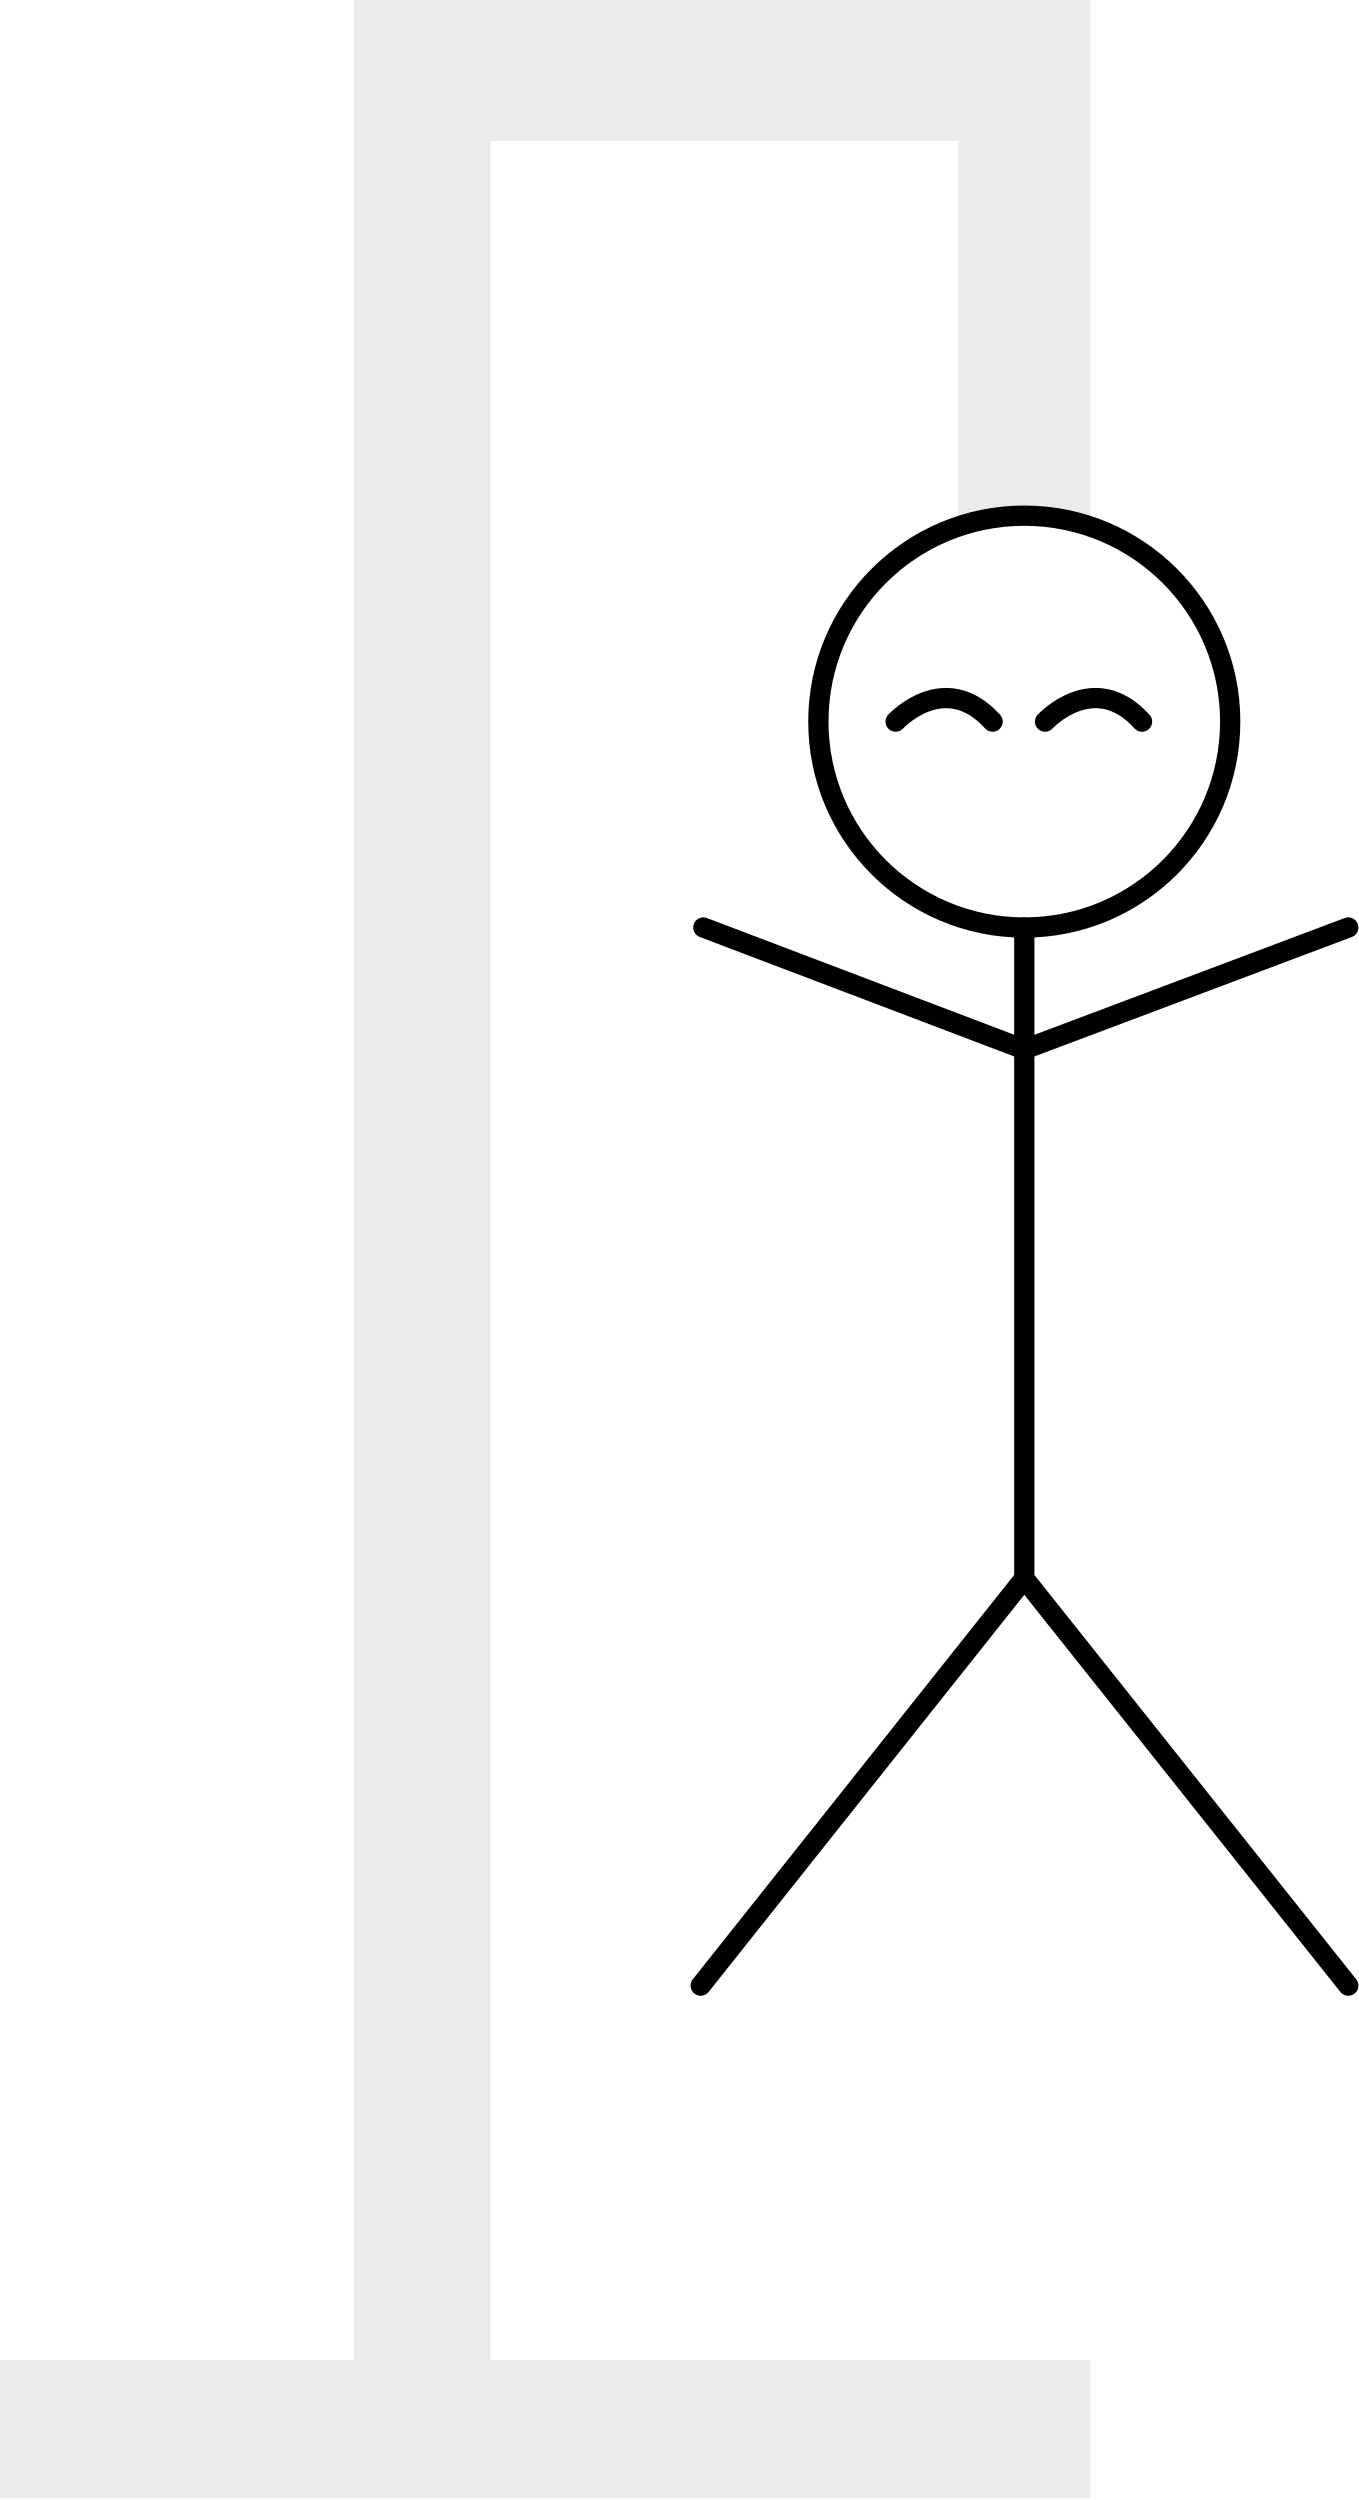
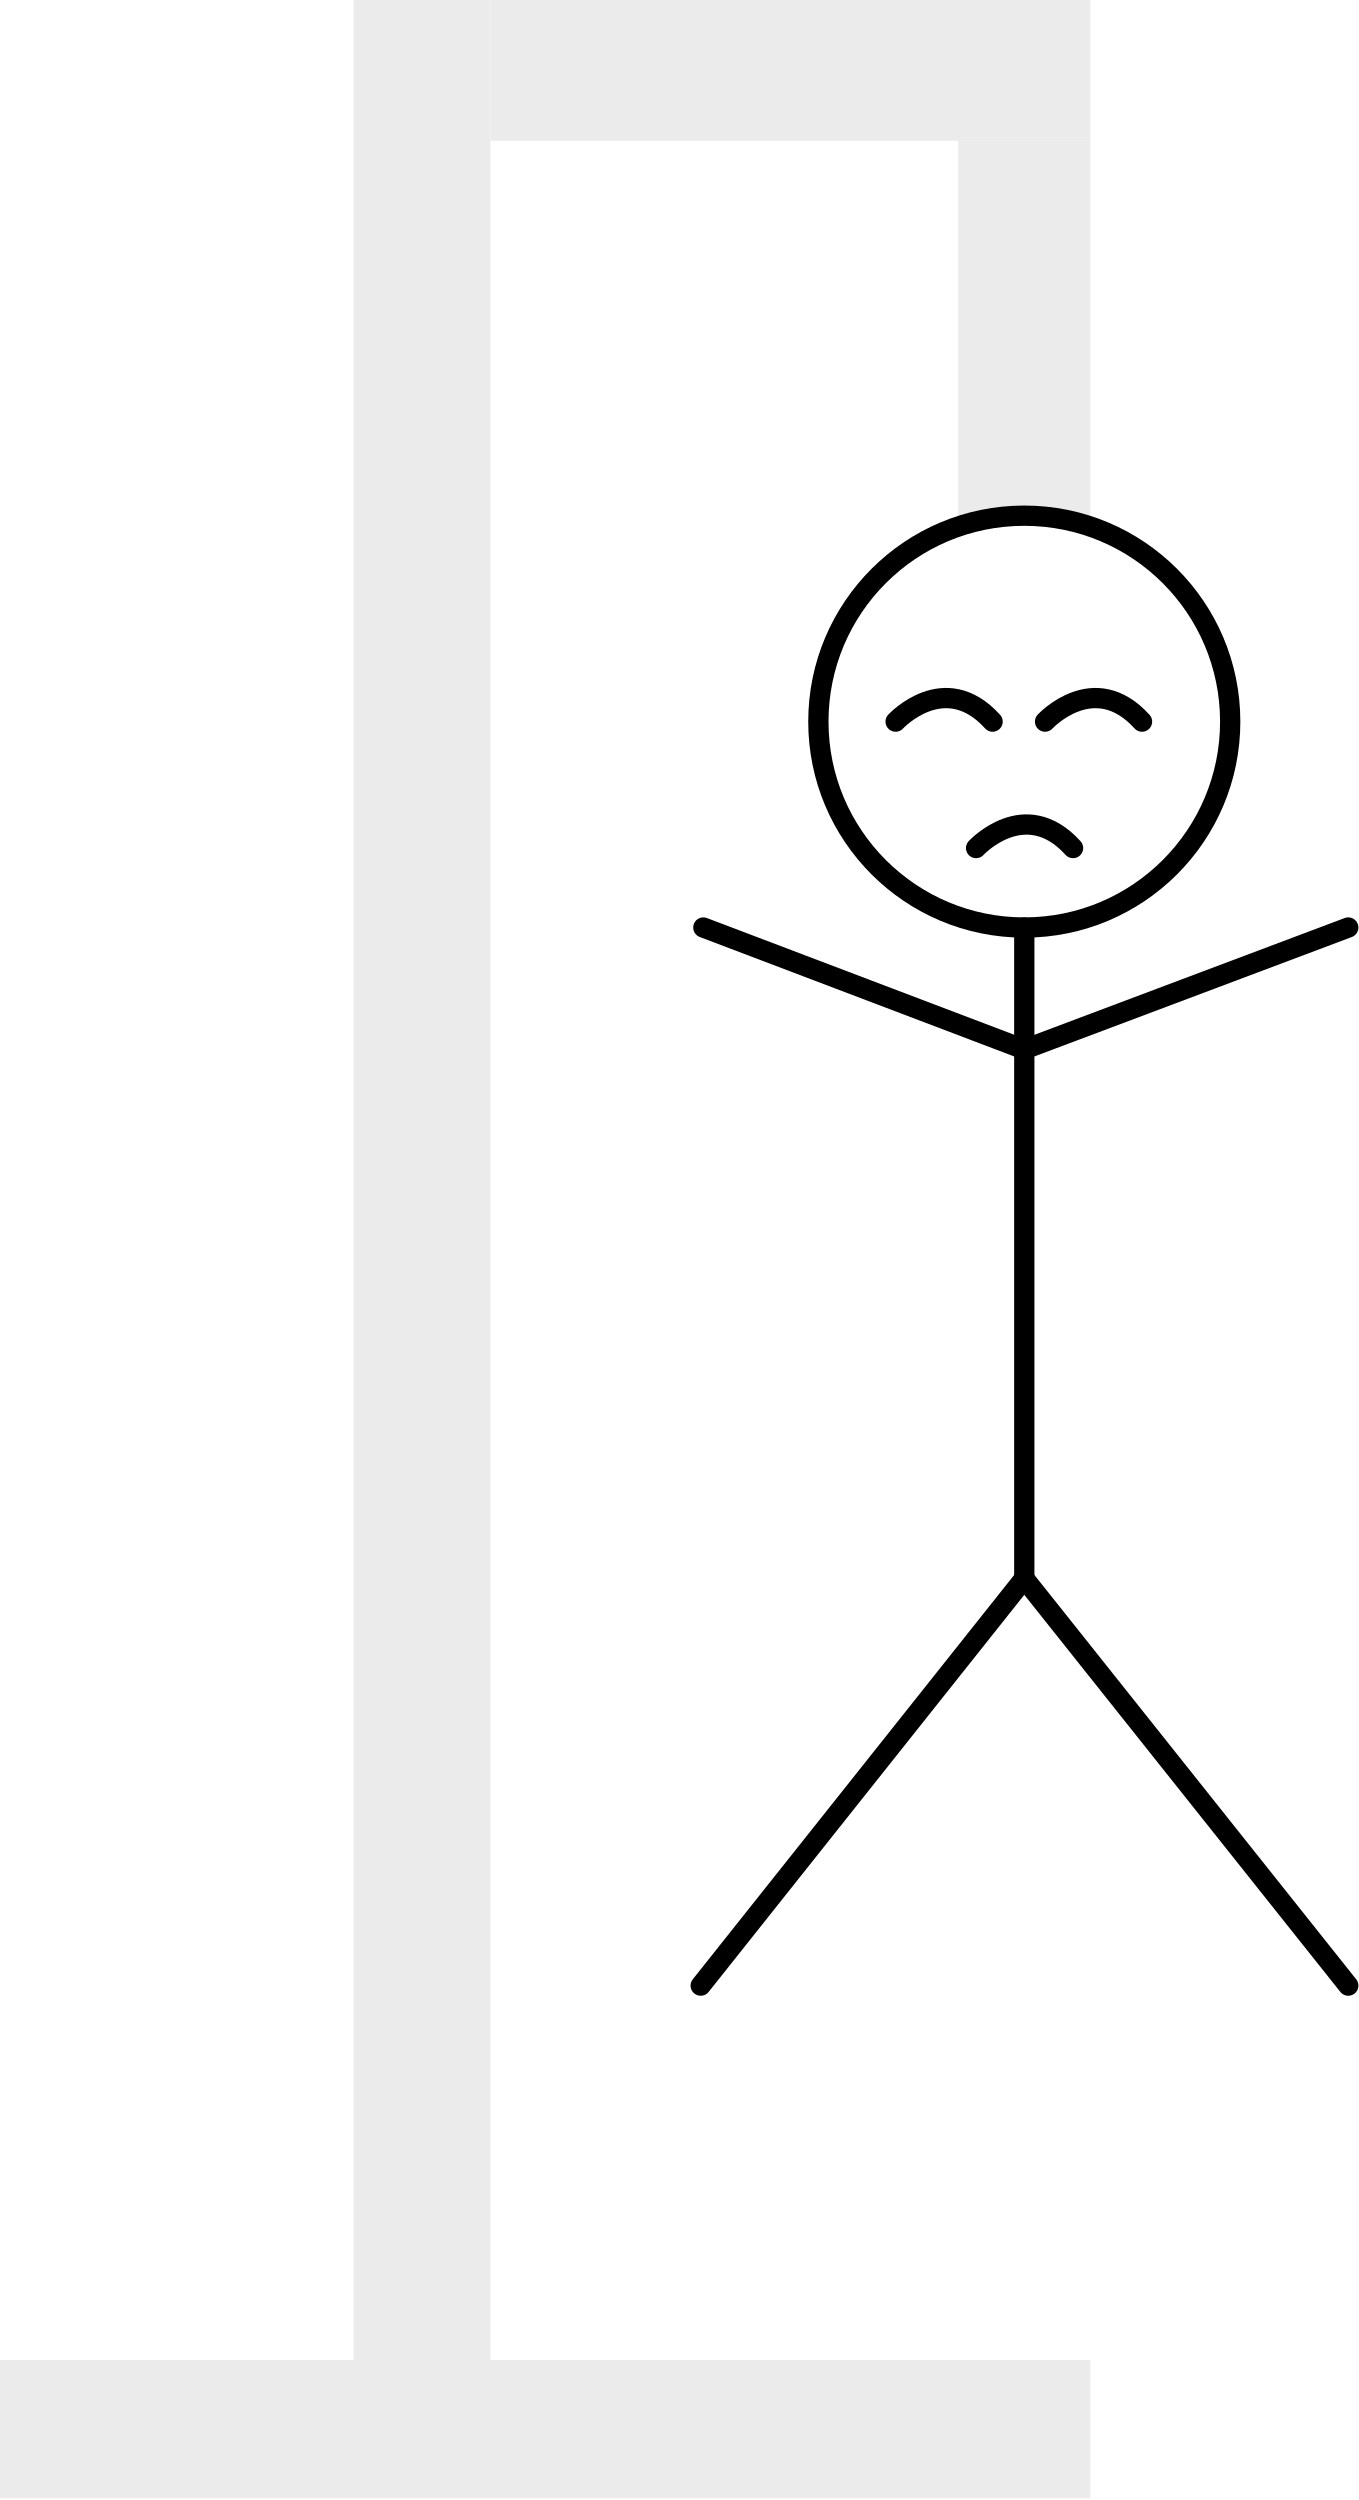
<svg xmlns="http://www.w3.org/2000/svg" width="100%" height="100%" viewBox="0 0 670 1233" version="1.1" xml:space="preserve" style="fill-rule:evenodd;clip-rule:evenodd;stroke-linecap:round;stroke-linejoin:round;stroke-miterlimit:1.5;">
-   <g>
-     <rect x="0" y="1163.97" width="537.773" height="68.157" style="fill:#ebebeb;" />
-     <rect x="174.363" y="0" width="67.546" height="1163.97" style="fill:#ebebeb;" />
-     <rect x="472.584" y="69.478" width="65.189" height="184.858" style="fill:#ebebeb;" />
-     <rect x="241.909" y="0" width="295.864" height="69.478" style="fill:#ebebeb;" />
-   </g>
+   <rect x="0" y="1163.97" width="537.773" height="68.157" style="fill:#ebebeb;" />
+   <rect x="174.363" y="0" width="67.546" height="1163.97" style="fill:#ebebeb;" />
+   <rect x="472.584" y="69.478" width="65.189" height="184.858" style="fill:#ebebeb;" />
+   <rect x="241.909" y="0" width="295.864" height="69.478" style="fill:#ebebeb;" />
  <circle cx="505.178" cy="355.895" r="101.559" style="fill:none;stroke:#000;stroke-width:10px;" />
  <path d="M505.178,457.454l0,321.083" style="fill:none;stroke:#000;stroke-width:10px;" />
  <path d="M505.178,517.582l-158.287,-60.128" style="fill:none;stroke:#000;stroke-width:10px;" />
  <path d="M505.178,517.582l159.787,-60.128" style="fill:none;stroke:#000;stroke-width:10px;" />
  <path d="M505.178,778.537l-159.594,200.767" style="fill:none;stroke:#000;stroke-width:10px;" />
  <path d="M505.178,778.537l159.787,200.767" style="fill:none;stroke:#000;stroke-width:10px;" />
  <path d="M441.725,355.895c0,0 24.14,-26.111 47.818,0" style="fill:none;stroke:#000;stroke-width:10px;" />
+   <path d="M481.41,418.257c0,0 24.14,-26.111 47.818,0" style="fill:none;stroke:#000;stroke-width:10px;" />
  <path d="M515.426,355.895c0,0 24.14,-26.111 47.818,0" style="fill:none;stroke:#000;stroke-width:10px;" />
</svg>
